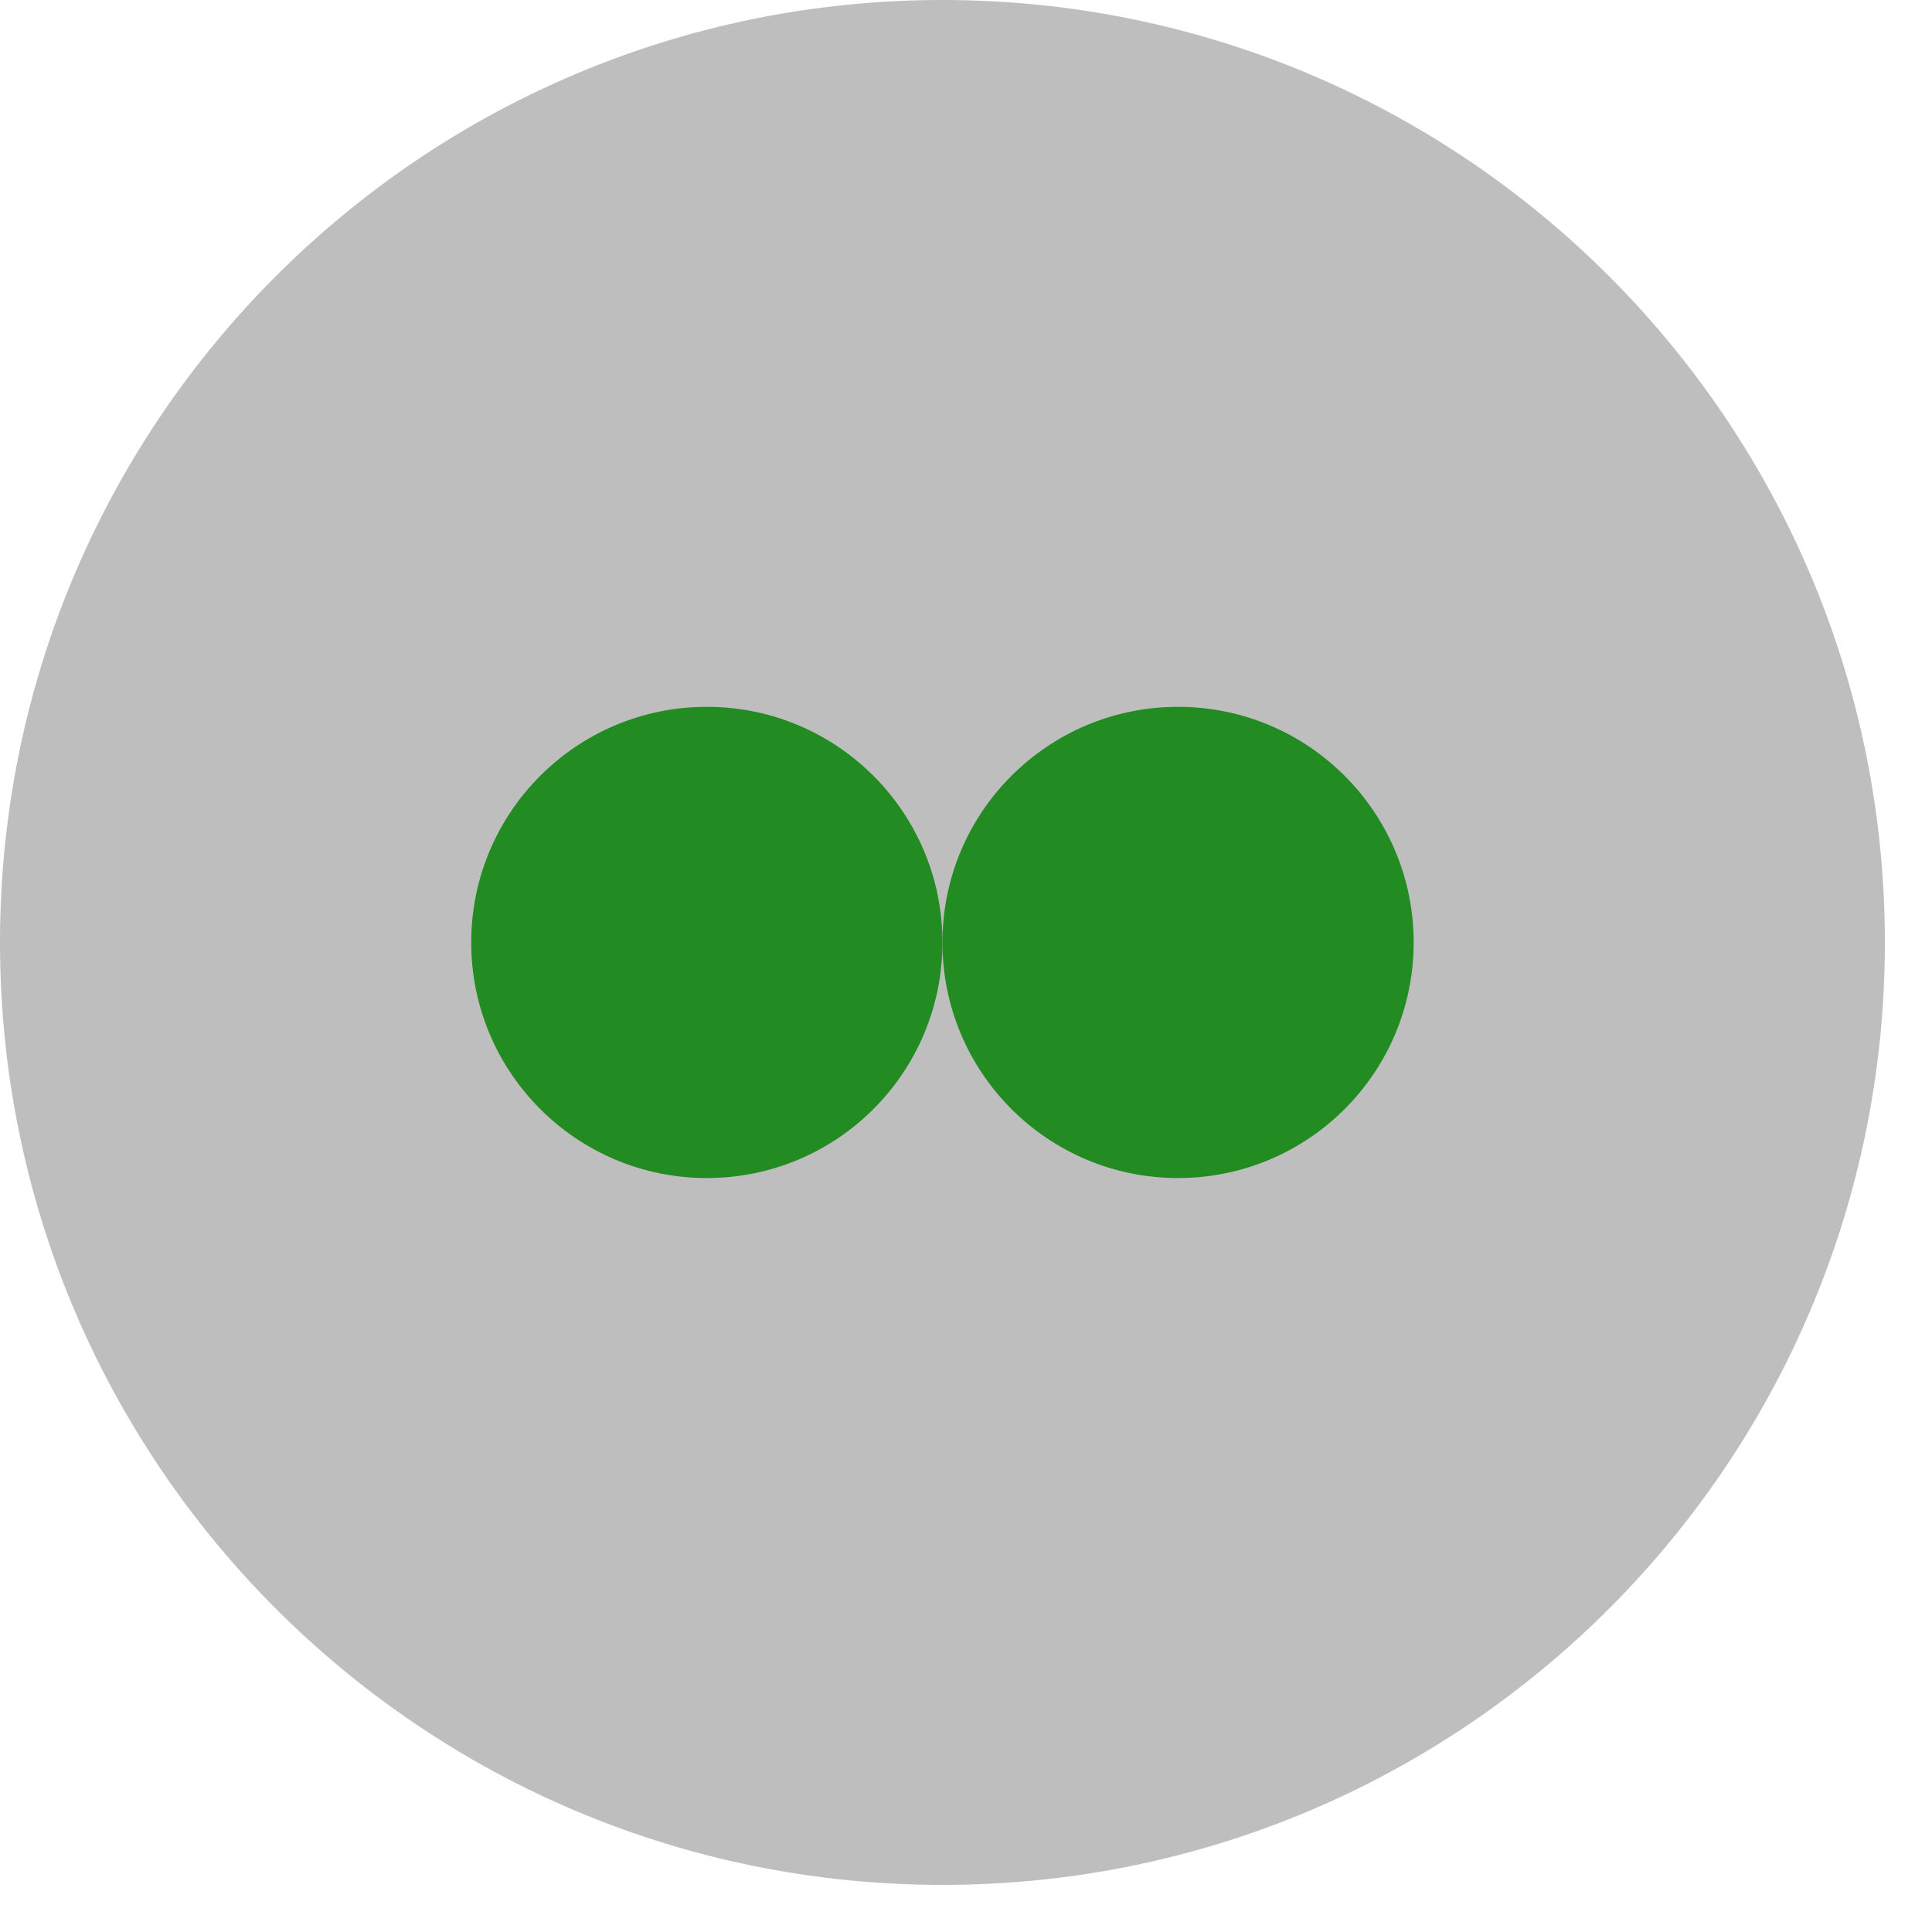
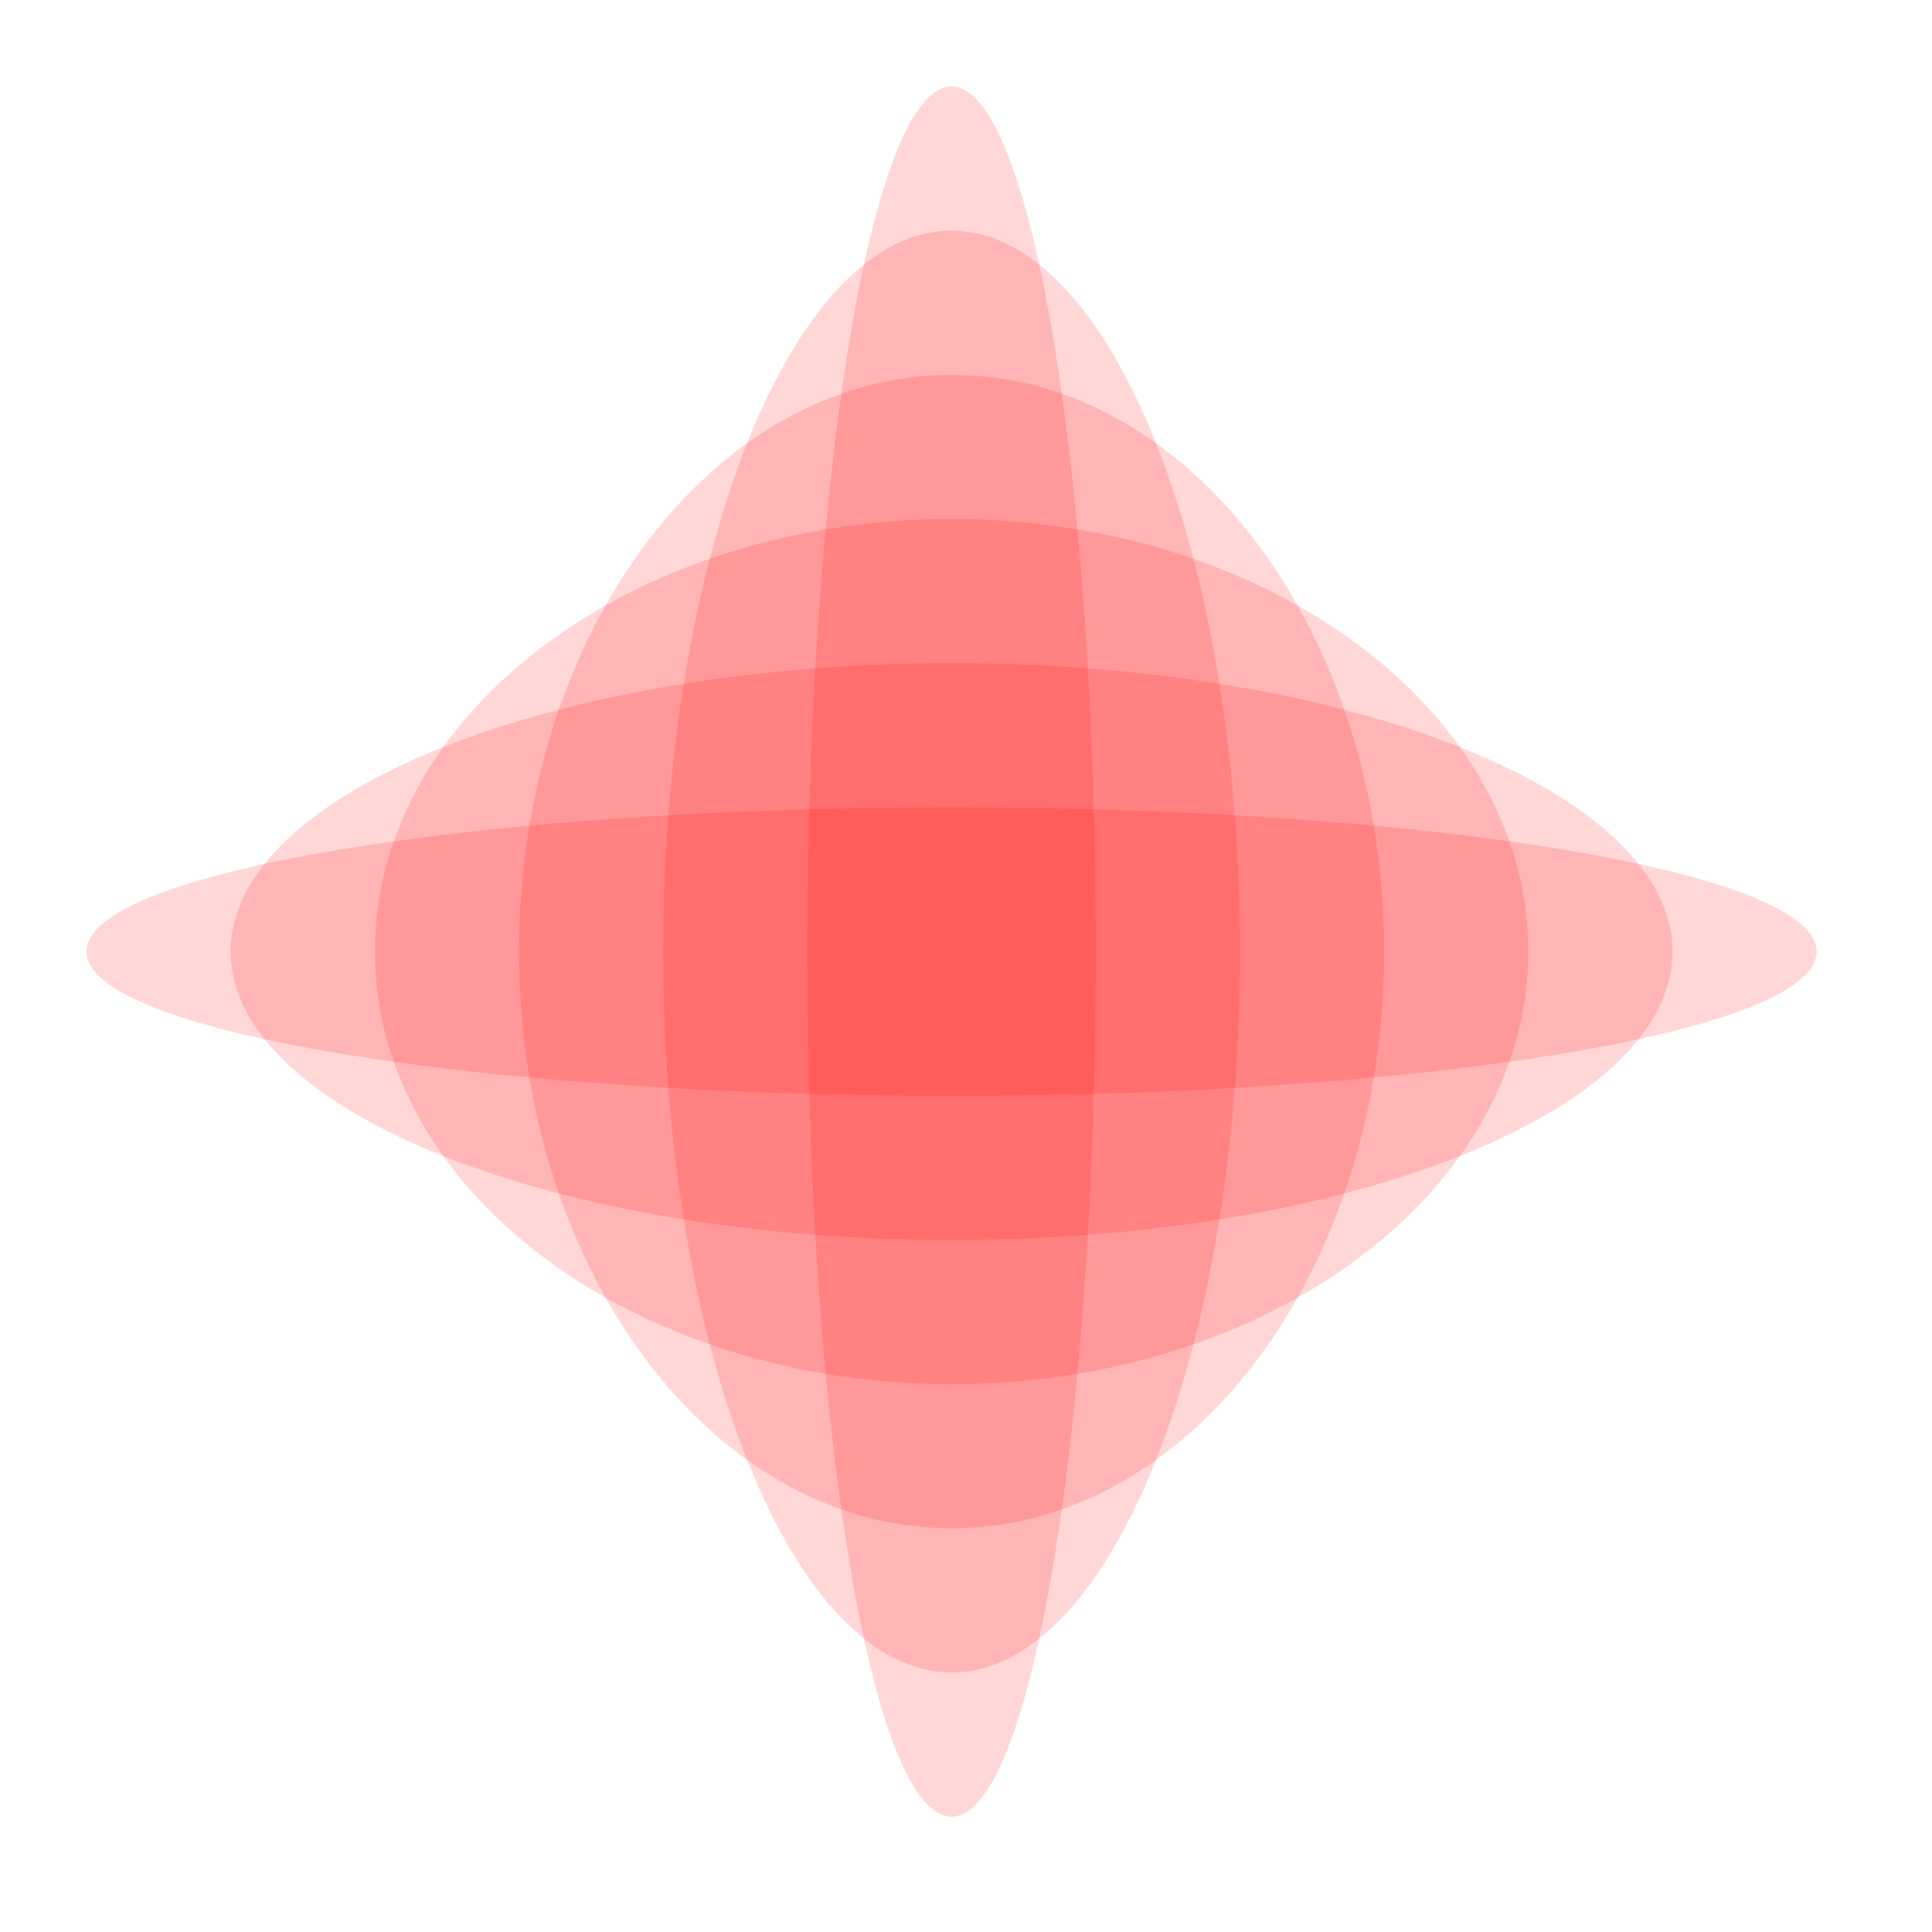
- <svg xmlns="http://www.w3.org/2000/svg" width="41pt" height="41pt" viewBox="0 0 41 41" version="1.1">
-   <g id="surface4647">
-     <path style=" stroke:none;fill-rule:evenodd;fill:rgb(74.51%,74.51%,74.51%);fill-opacity:1;" d="M 40 20 C 40 31.047 31.047 40 20 40 C 8.953 40 0 31.047 0 20 C 0 8.953 8.953 0 20 0 C 31.047 0 40 8.953 40 20 Z M 40 20 " />
-     <path style=" stroke:none;fill-rule:evenodd;fill:rgb(13.333%,54.51%,13.333%);fill-opacity:1;" d="M 20 20 C 20 22.762 17.762 25 15 25 C 12.238 25 10 22.762 10 20 C 10 17.238 12.238 15 15 15 C 17.762 15 20 17.238 20 20 Z M 20 20 " />
-     <path style=" stroke:none;fill-rule:evenodd;fill:rgb(13.333%,54.51%,13.333%);fill-opacity:1;" d="M 30 20 C 30 22.762 27.762 25 25 25 C 22.238 25 20 22.762 20 20 C 20 17.238 22.238 15 25 15 C 27.762 15 30 17.238 30 20 Z M 30 20 " />
+ <svg xmlns="http://www.w3.org/2000/svg" width="67" height="67" viewBox="0 0 67 67" version="1.1">
+   <g id="surface6980">
+     <path style=" stroke:none;fill-rule:evenodd;fill:rgb(100%,0%,0%);fill-opacity:0.157;" d="M 38 33 C 38 49.57 35.762 63 33 63 C 30.238 63 28 49.57 28 33 C 28 16.43 30.238 3 33 3 C 35.762 3 38 16.43 38 33 Z " />
+     <path style=" stroke:none;fill-rule:evenodd;fill:rgb(100%,0%,0%);fill-opacity:0.157;" d="M 43 33 C 43 46.809 38.523 58 33 58 C 27.477 58 23 46.809 23 33 C 23 19.191 27.477 8 33 8 C 38.523 8 43 19.191 43 33 Z " />
+     <path style=" stroke:none;fill-rule:evenodd;fill:rgb(100%,0%,0%);fill-opacity:0.157;" d="M 48 33 C 48 44.047 41.285 53 33 53 C 24.715 53 18 44.047 18 33 C 18 21.953 24.715 13 33 13 C 41.285 13 48 21.953 48 33 Z " />
+     <path style=" stroke:none;fill-rule:evenodd;fill:rgb(100%,0%,0%);fill-opacity:0.157;" d="M 53 33 C 53 41.285 44.047 48 33 48 C 21.953 48 13 41.285 13 33 C 13 24.715 21.953 18 33 18 C 44.047 18 53 24.715 53 33 Z " />
+     <path style=" stroke:none;fill-rule:evenodd;fill:rgb(100%,0%,0%);fill-opacity:0.157;" d="M 58 33 C 58 38.523 46.809 43 33 43 C 19.191 43 8 38.523 8 33 C 8 27.477 19.191 23 33 23 C 46.809 23 58 27.477 58 33 Z " />
+     <path style=" stroke:none;fill-rule:evenodd;fill:rgb(100%,0%,0%);fill-opacity:0.157;" d="M 63 33 C 63 35.762 49.57 38 33 38 C 16.43 38 3 35.762 3 33 C 3 30.238 16.43 28 33 28 C 49.57 28 63 30.238 63 33 Z " />
  </g>
</svg>
